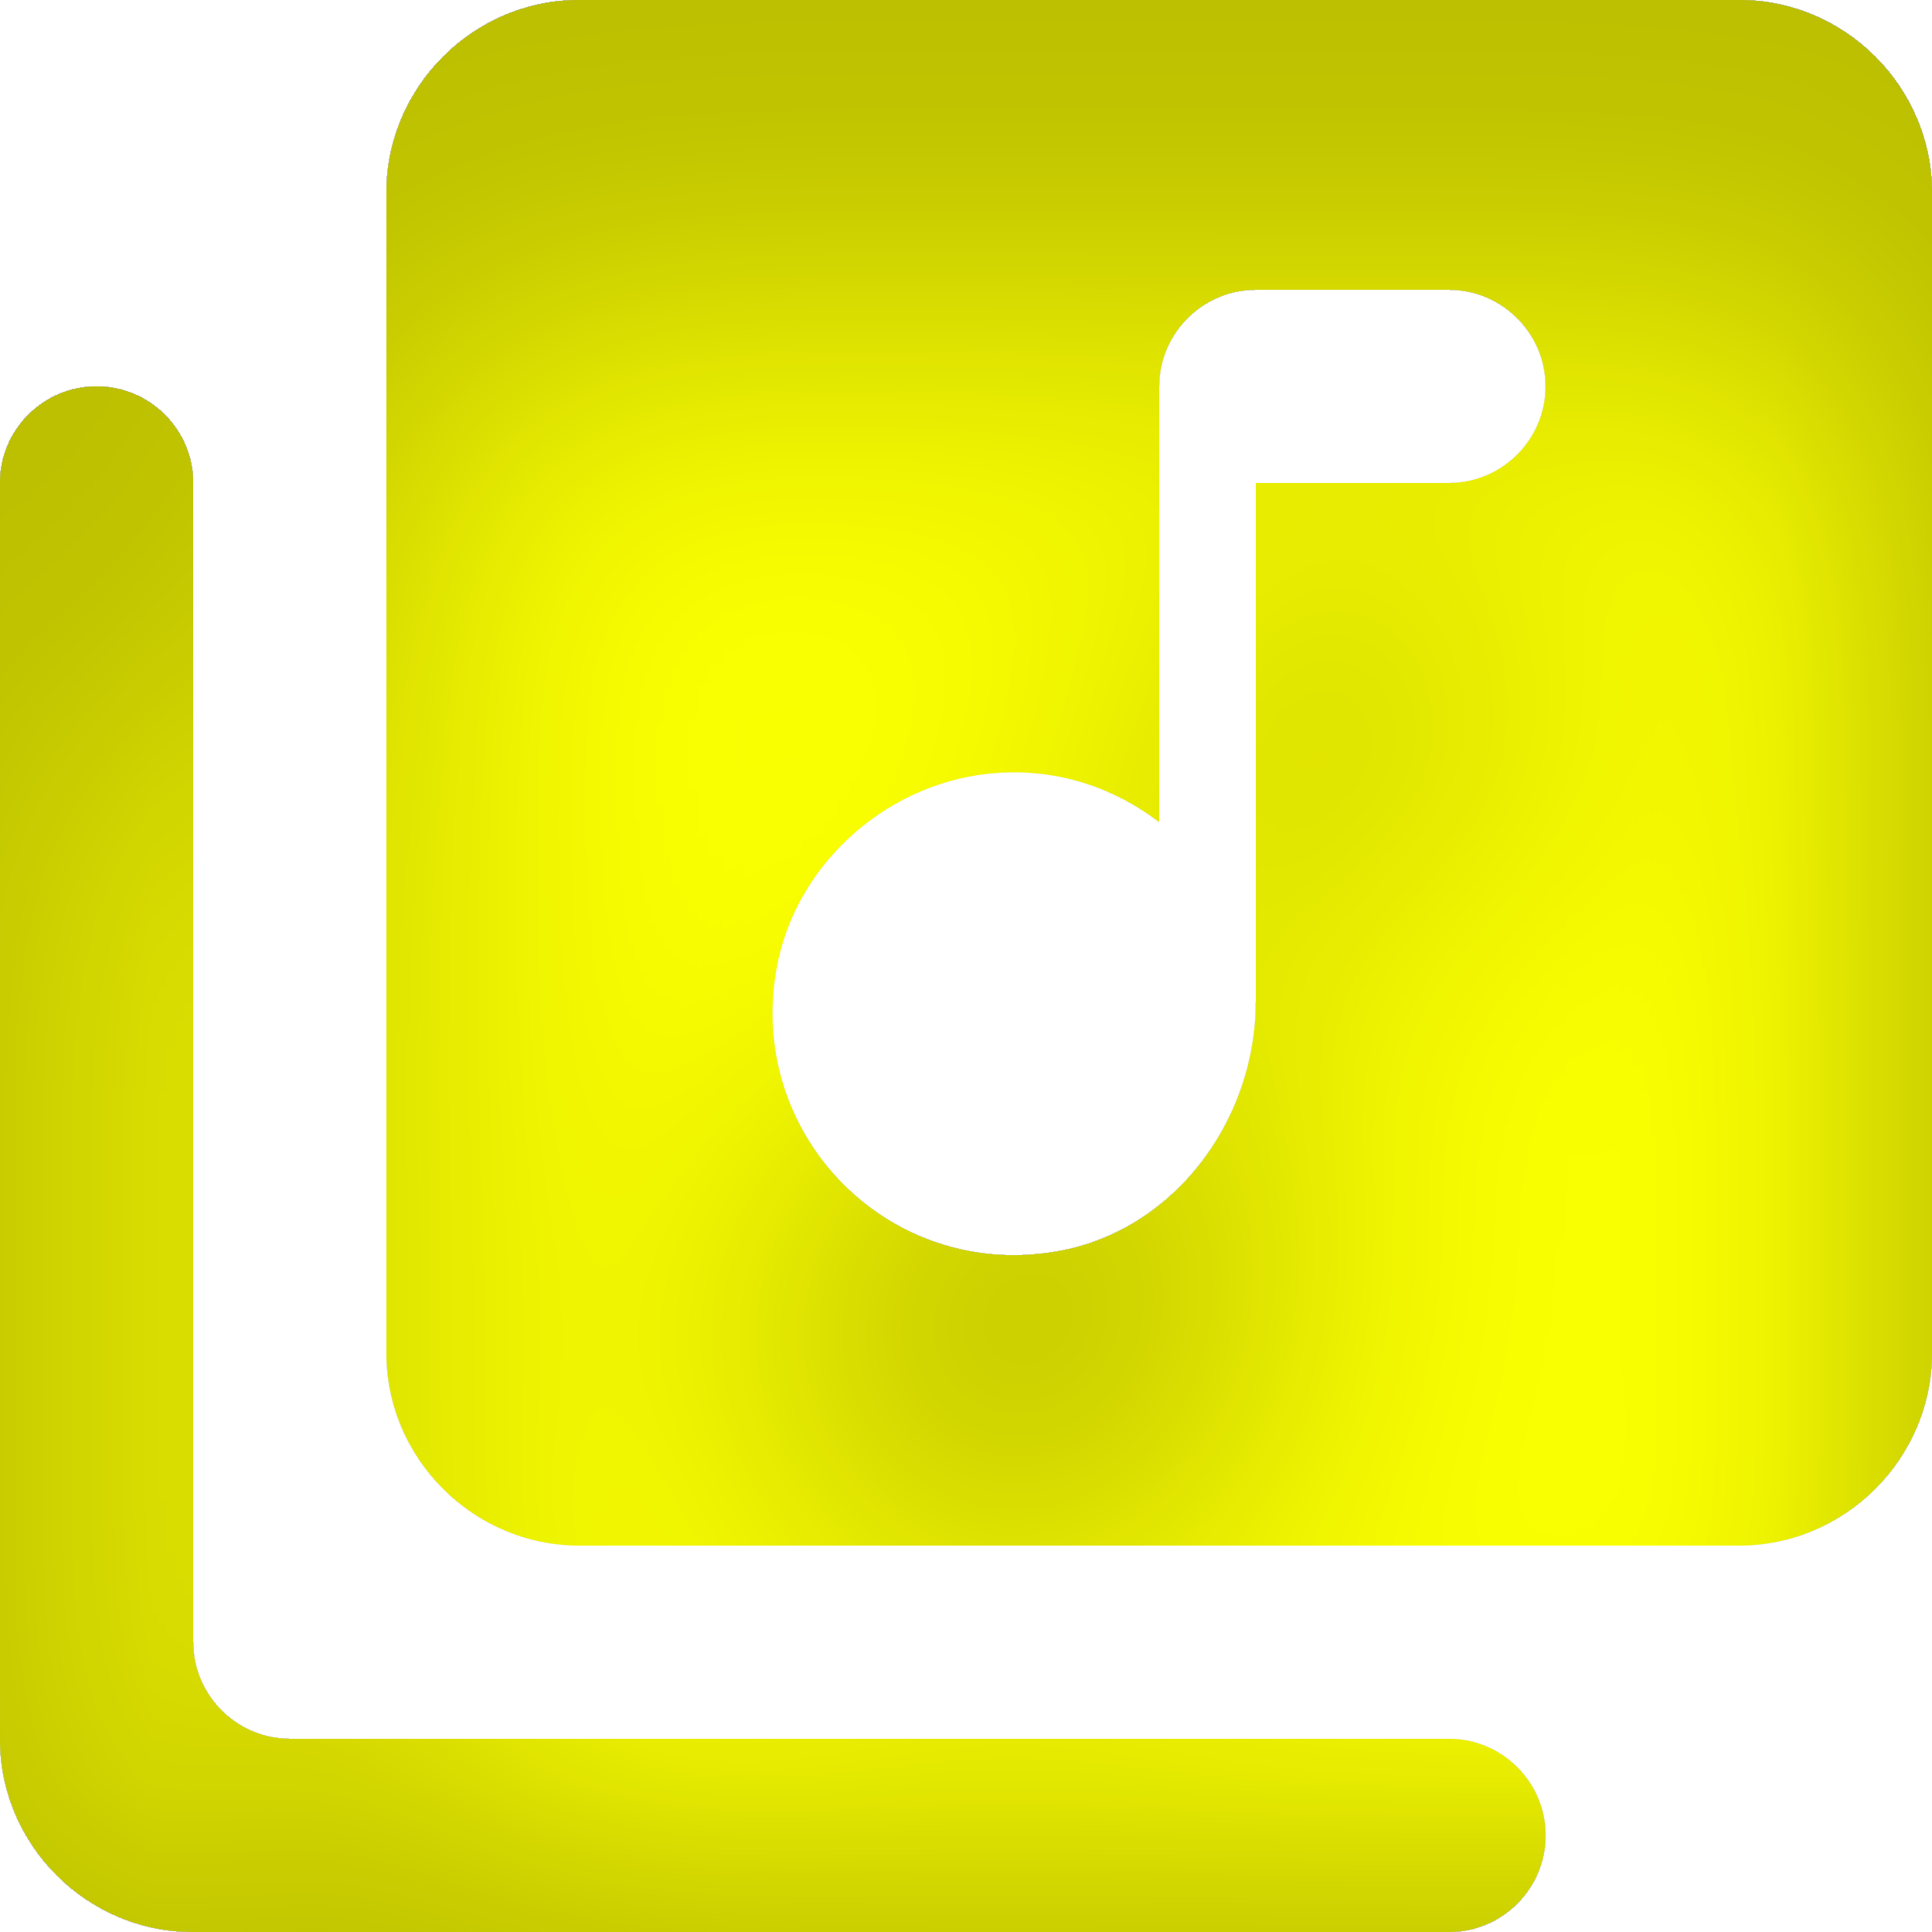
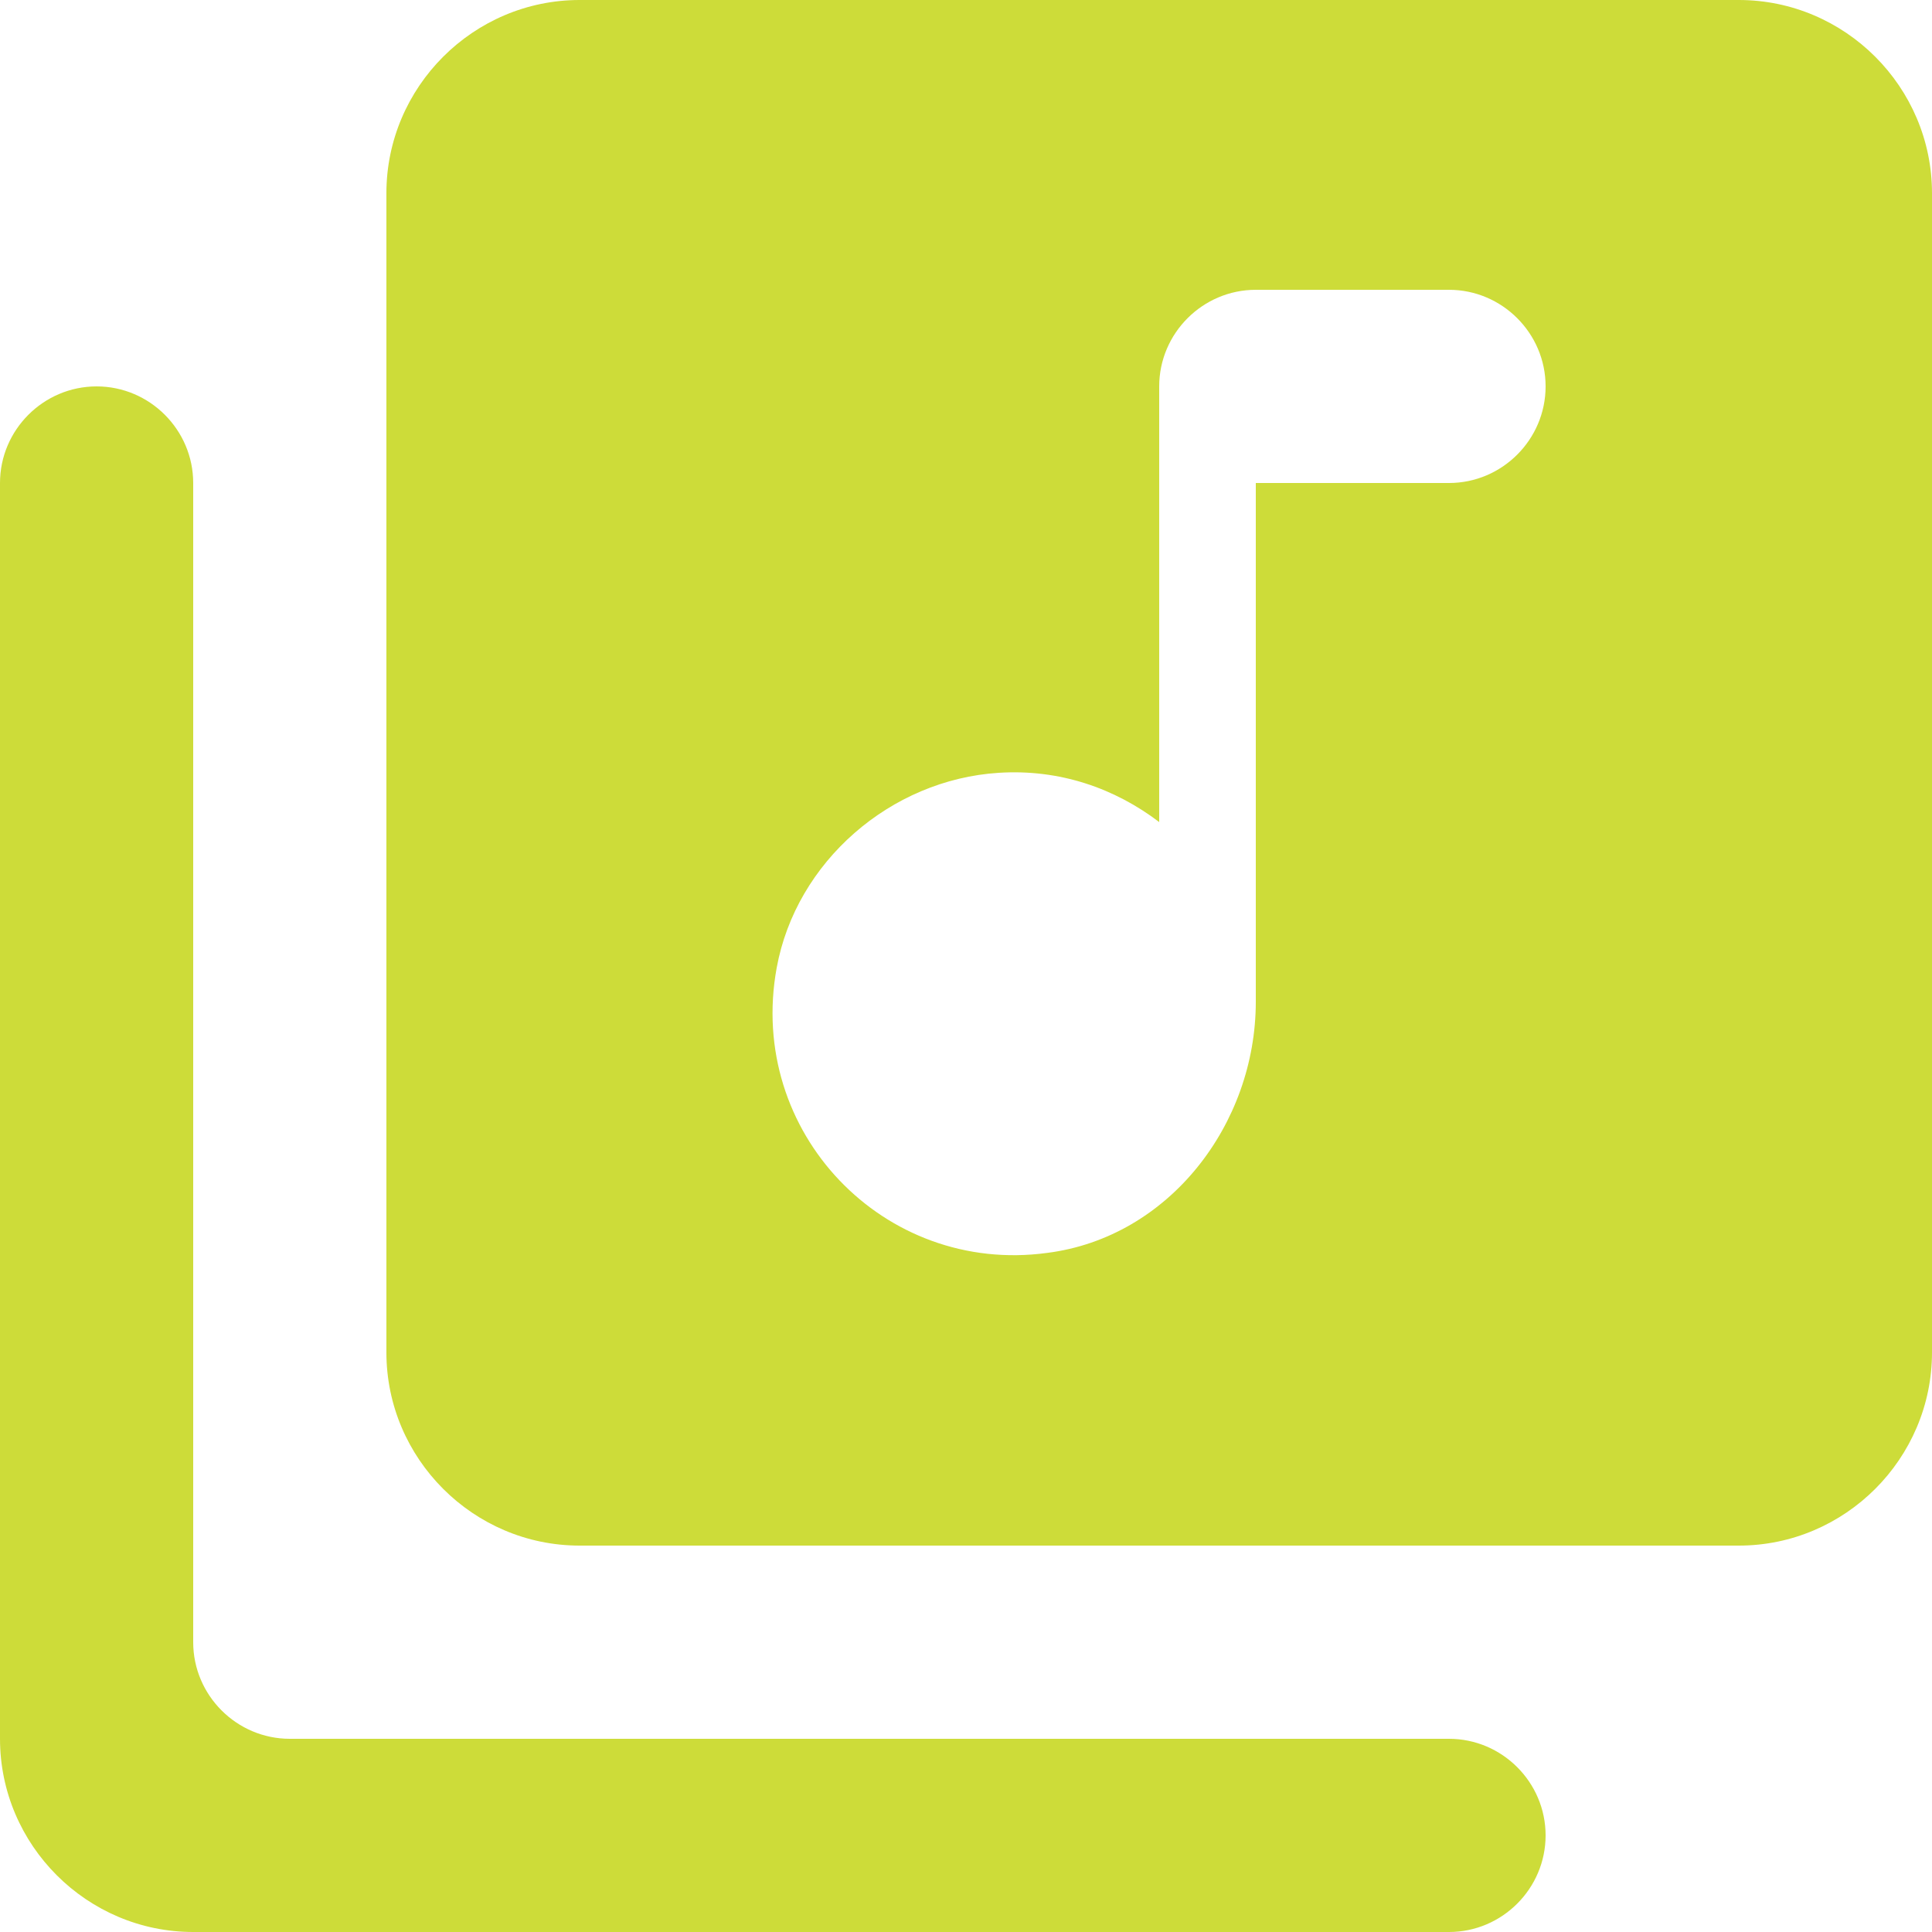
<svg xmlns="http://www.w3.org/2000/svg" width="24" height="24" viewBox="0 0 24 24" fill="none">
-   <g filter="url(#filter0_i_10_32)">
-     <path d="M21.6 0H7.2C5.88 0 4.8 1.08 4.8 2.4V16.8C4.8 18.12 5.88 19.2 7.2 19.2H21.6C22.92 19.2 24 18.12 24 16.8V2.4C24 1.08 22.92 0 21.6 0ZM18 6H15.6V12.444C15.6 13.968 14.52 15.372 13.008 15.564C10.98 15.84 9.276 14.064 9.648 12.024C9.888 10.704 11.064 9.684 12.408 9.6C13.164 9.552 13.848 9.792 14.4 10.212V4.8C14.4 4.14 14.94 3.6 15.6 3.6H18C18.66 3.6 19.2 4.14 19.2 4.8C19.2 5.46 18.66 6 18 6ZM1.2 4.8C0.54 4.8 0 5.34 0 6V21.6C0 22.92 1.08 24 2.4 24H18C18.66 24 19.2 23.46 19.2 22.8C19.2 22.14 18.66 21.6 18 21.6H3.6C2.94 21.6 2.4 21.06 2.4 20.4V6C2.4 5.34 1.86 4.8 1.2 4.8Z" fill="#FAFF00" />
-   </g>
-   <defs>
-     <filter id="filter0_i_10_32" x="0" y="0" width="24" height="28" filterUnits="userSpaceOnUse" color-interpolation-filters="sRGB">
-       <feFlood flood-opacity="0" result="BackgroundImageFix" />
-       <feBlend mode="normal" in="SourceGraphic" in2="BackgroundImageFix" result="shape" />
-       <feColorMatrix in="SourceAlpha" type="matrix" values="0 0 0 0 0 0 0 0 0 0 0 0 0 0 0 0 0 0 127 0" result="hardAlpha" />
-       <feOffset dy="4" />
-       <feGaussianBlur stdDeviation="2" />
-       <feComposite in2="hardAlpha" operator="arithmetic" k2="-1" k3="1" />
-       <feColorMatrix type="matrix" values="0 0 0 0 0 0 0 0 0 0 0 0 0 0 0 0 0 0 0.25 0" />
-       <feBlend mode="normal" in2="shape" result="effect1_innerShadow_10_32" />
-     </filter>
-   </defs>
+   <path d="M21.6 0H7.2C5.88 0 4.8 1.08 4.8 2.4V16.8C4.8 18.12 5.88 19.2 7.2 19.2H21.6C22.92 19.2 24 18.12 24 16.8V2.4C24 1.08 22.92 0 21.6 0ZM18 6H15.6V12.444C15.6 13.968 14.52 15.372 13.008 15.564C10.98 15.84 9.276 14.064 9.648 12.024C9.888 10.704 11.064 9.684 12.408 9.6C13.164 9.552 13.848 9.792 14.4 10.212V4.8C14.4 4.14 14.94 3.6 15.6 3.6H18C18.66 3.6 19.2 4.14 19.2 4.8C19.2 5.46 18.66 6 18 6ZM1.2 4.8C0.54 4.8 0 5.34 0 6V21.6C0 22.92 1.08 24 2.4 24H18C18.66 24 19.2 23.46 19.2 22.8C19.2 22.14 18.66 21.6 18 21.6H3.6C2.94 21.6 2.4 21.06 2.4 20.4V6C2.4 5.34 1.86 4.8 1.2 4.8Z" fill="#CDDC39" />
</svg>
